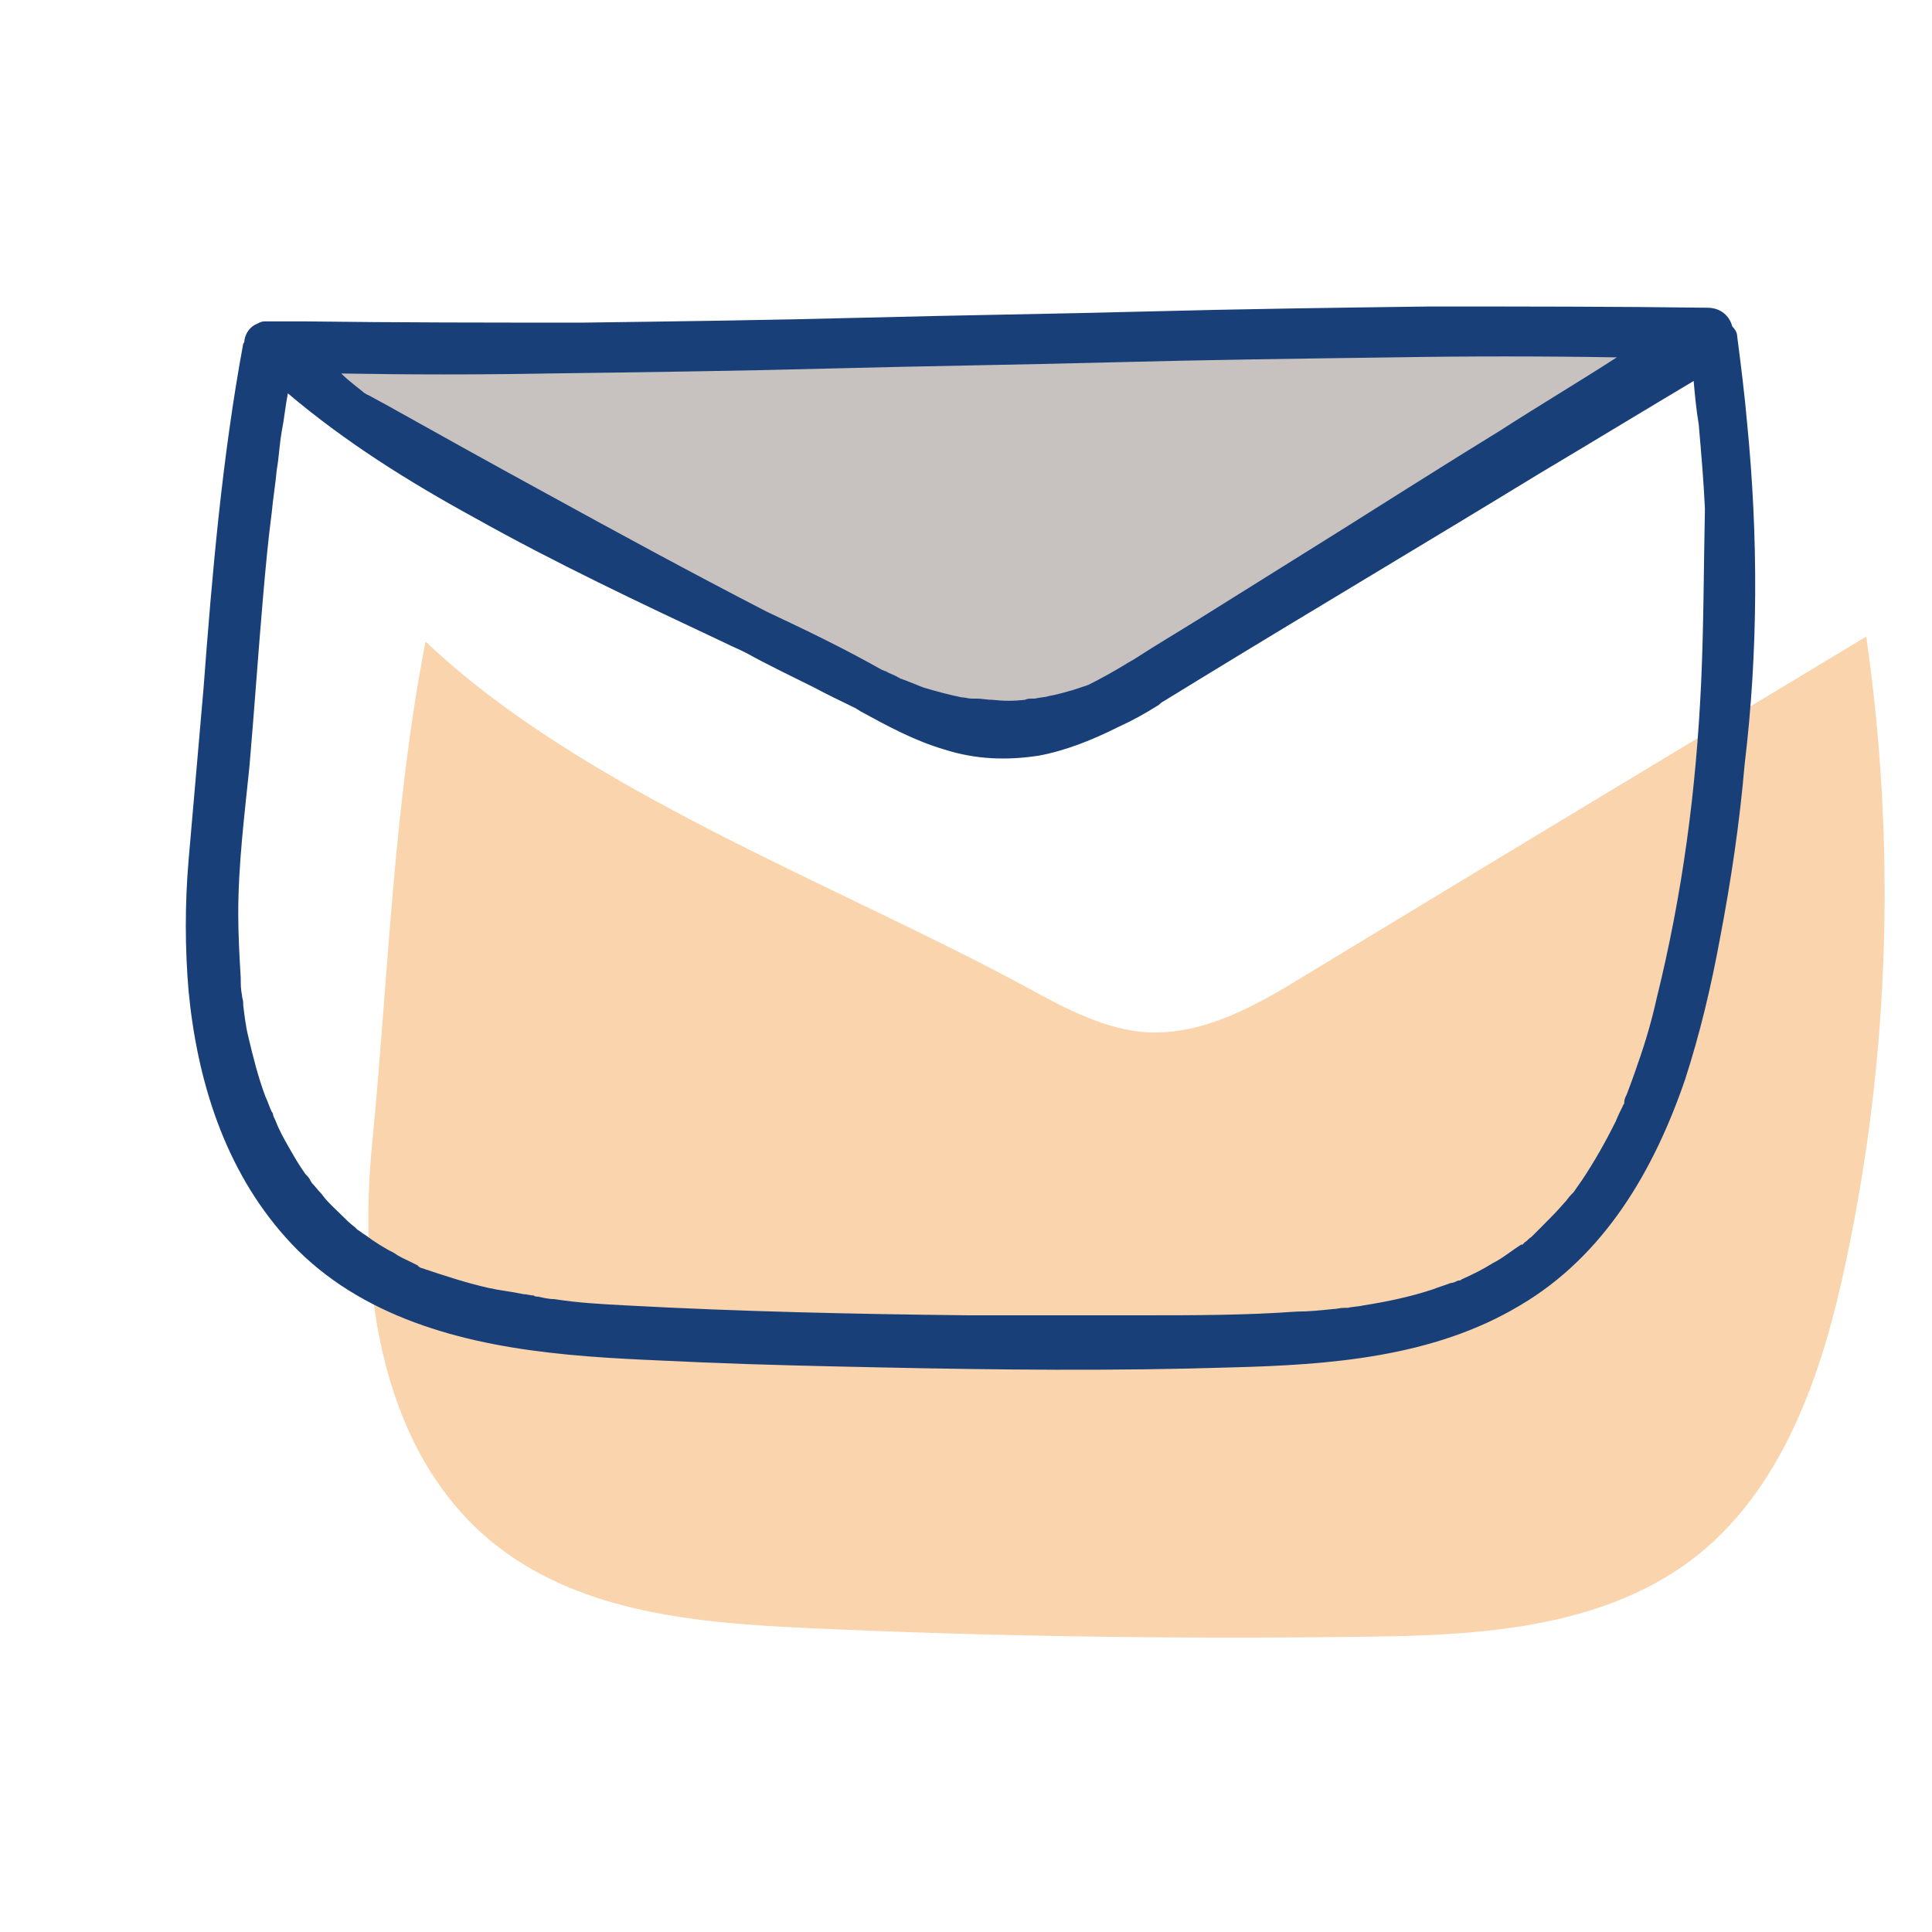
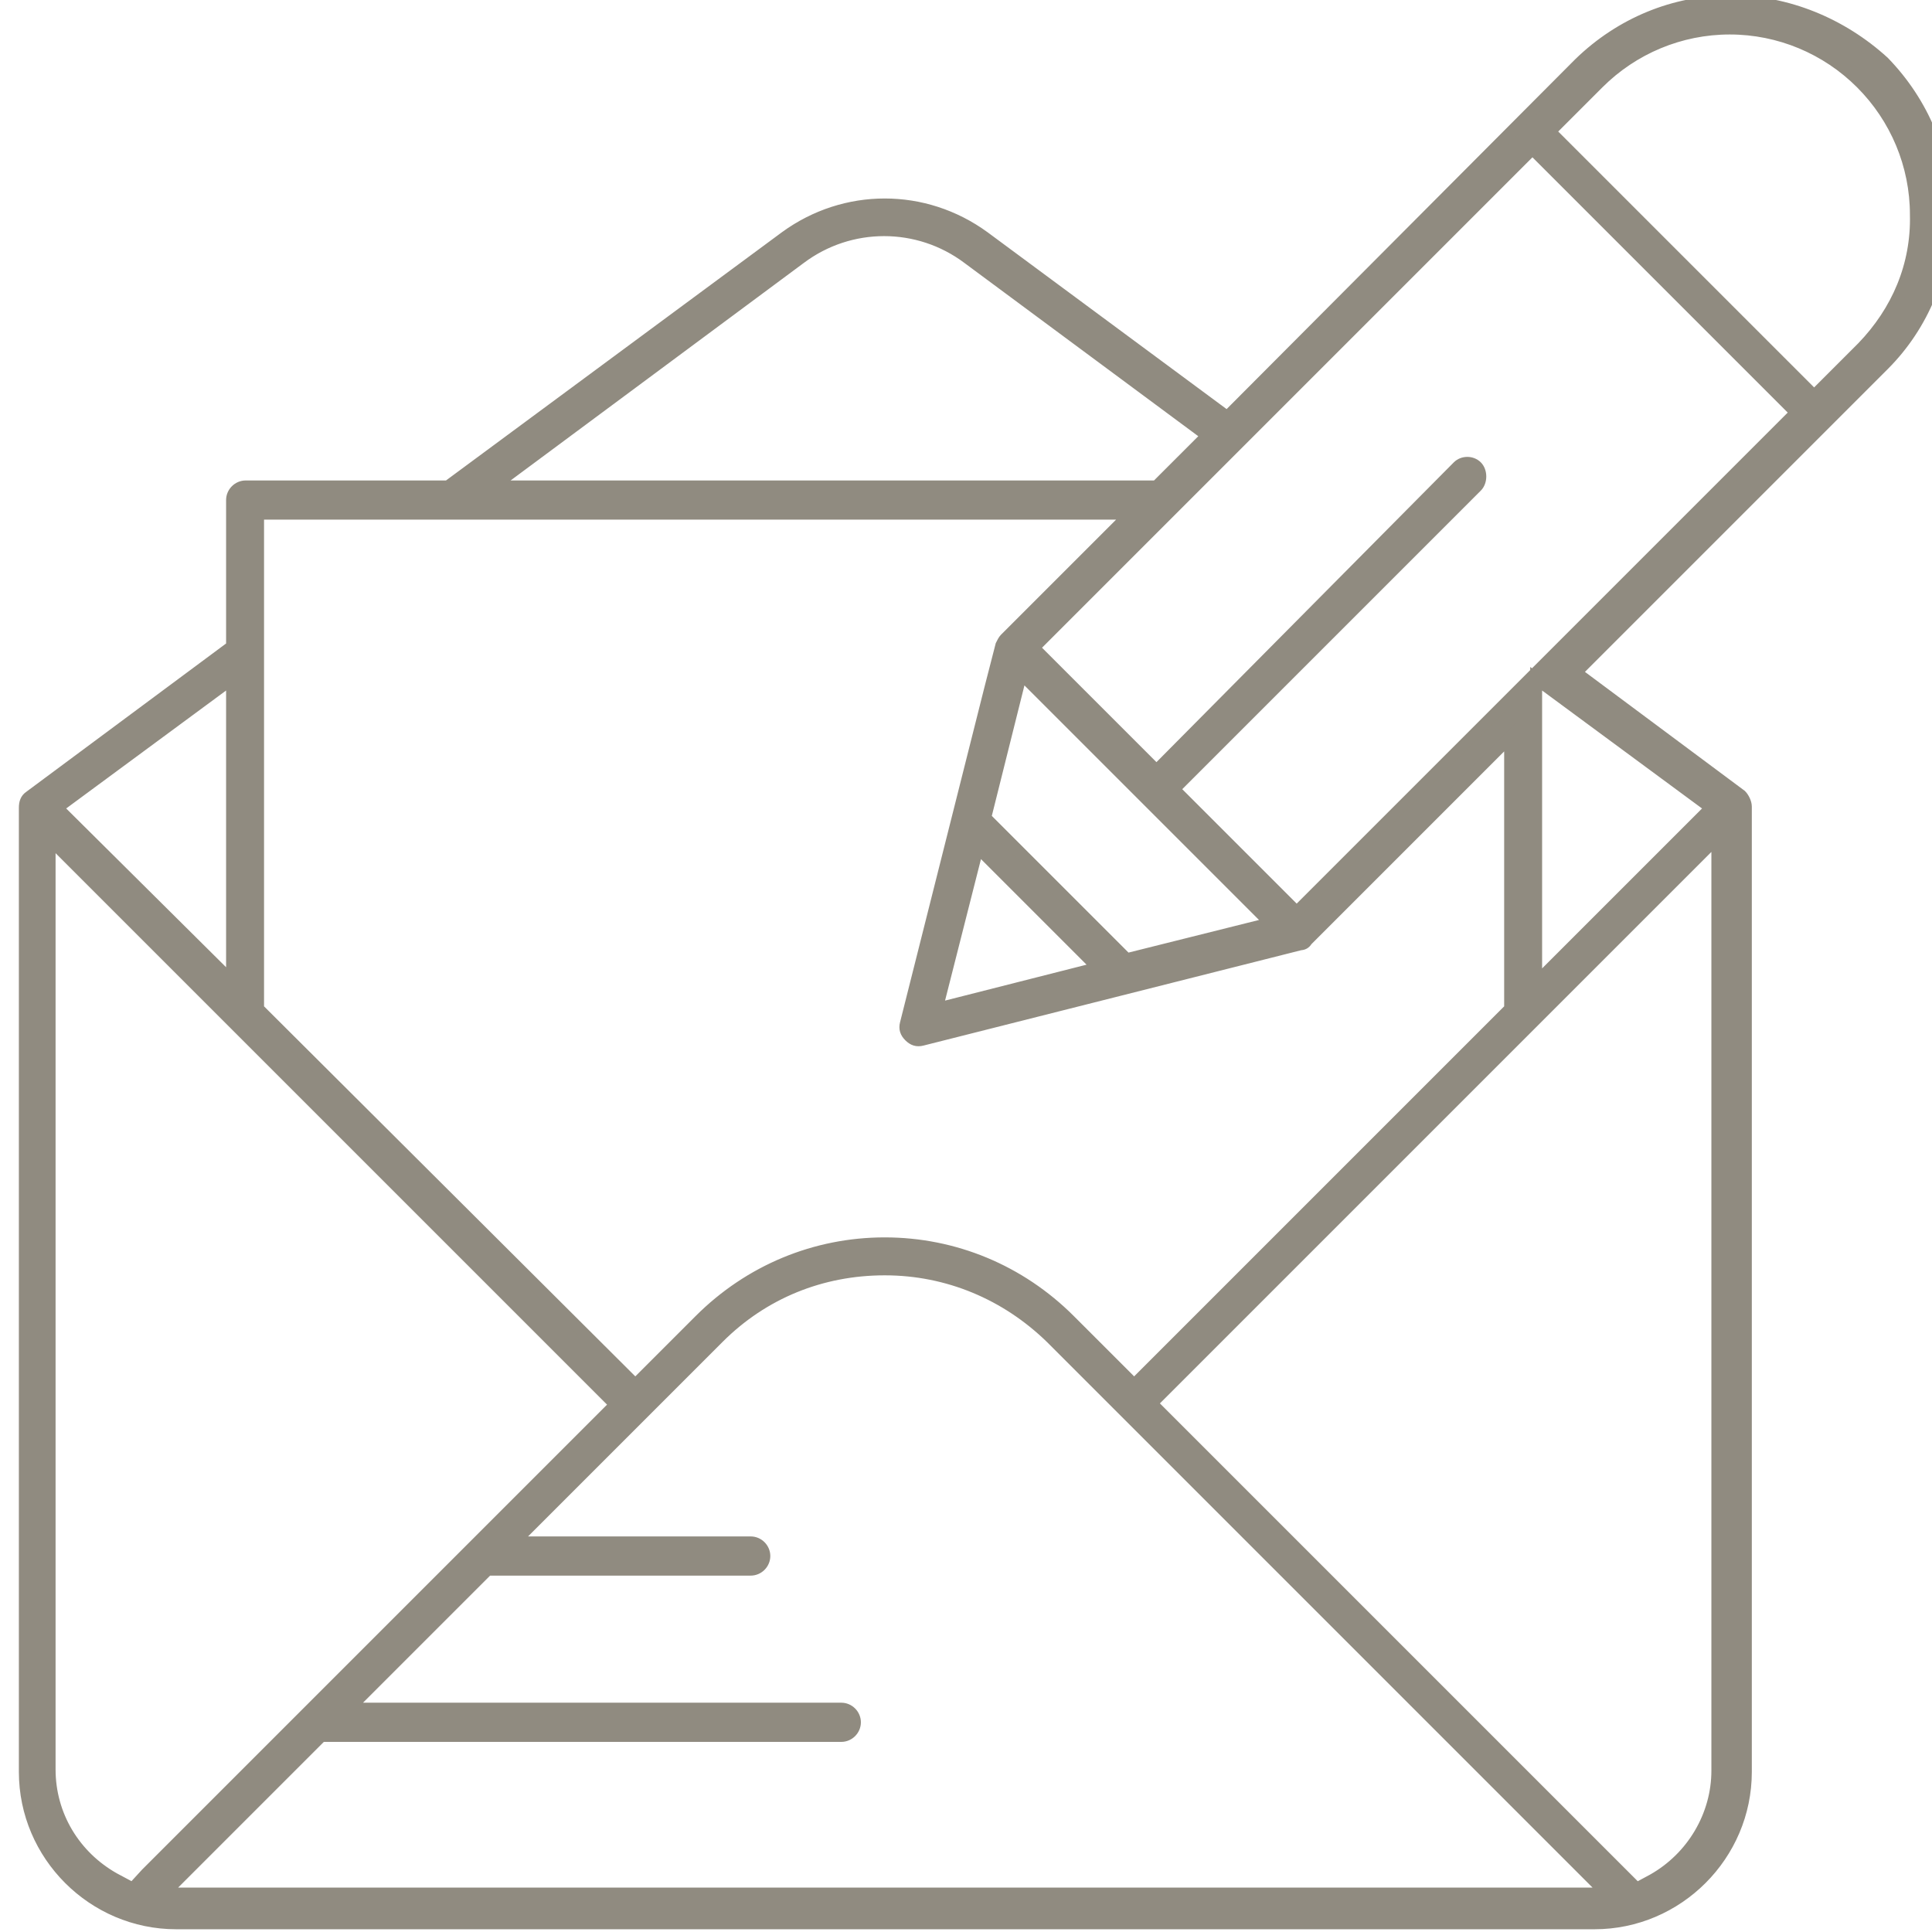
<svg xmlns="http://www.w3.org/2000/svg" version="1.1" id="Calque_1" x="0px" y="0px" viewBox="0 0 155.7 155.7" style="enable-background:new 0 0 155.7 155.7;" xml:space="preserve">
  <style type="text/css">
- 	.st0{fill:#F9D4AC;}
- 	.st1{fill:#C7C1C0;}
- 	.st2{fill:#193F79;}
+ 	.st0{fill:#908B80;stroke:#908B80;stroke-width:0.958;stroke-miterlimit:10;}
</style>
-   <path class="st0" d="M82.8,79.6c-15.5-8.4-35.9-15.9-48.5-27.9c-2.6,13.3-3,27-4.3,40.4c-1.2,11.9,0.8,25.4,10.2,32.6  c6.9,5.3,16.1,6.1,24.8,6.5c15.1,0.7,30.1,0.9,45.2,0.7c9.1-0.1,18.7-0.7,26-6.1c7.5-5.6,10.7-15.2,12.6-24.3  c3.5-16.5,4-33.5,1.6-50.2c-15.1,9.1-30.2,18.2-45.2,27.3c-3.9,2.4-8.1,4.8-12.7,4.6C89.1,83,85.9,81.3,82.8,79.6z" />
-   <path class="st1" d="M21.7,28c37.8,0.6,78.1-1.8,115.9-1.2L92.7,54.9c0,0-9,7.7-22.5,1C55,48.4,28.4,33.5,28.4,33.5L21.7,28z" />
-   <path class="st2" d="M140.8,34.1c-0.2-2.3-0.5-4.7-0.8-7c0-0.3-0.2-0.6-0.4-0.8c-0.2-0.8-0.9-1.5-2-1.5c-7.5-0.1-14.9-0.1-22.4-0.1  c-7.6,0.1-15.1,0.2-22.7,0.4c-7.6,0.2-15.2,0.3-22.8,0.5c-7.6,0.2-15.2,0.3-22.7,0.4C39.5,26,32,26,24.5,25.9c-0.9,0-1.9,0-2.8,0  c-0.1,0-0.3,0-0.4,0c-0.2,0-0.4,0.1-0.6,0.2c-0.5,0.2-0.9,0.7-1,1.3c0,0,0,0,0,0c0,0.1,0,0.2-0.1,0.3c-1.7,9.2-2.5,18.5-3.2,27.8  c-0.4,4.6-0.8,9.2-1.2,13.8c-0.3,3.5-0.3,7.1,0,10.6c0.7,7.2,2.9,14.3,7.8,19.8c5.4,6.1,13.4,8.4,21.2,9.3c4.2,0.5,8.4,0.6,12.5,0.8  c4.8,0.2,9.5,0.3,14.3,0.4c9.4,0.2,18.8,0.3,28.2,0c7.9-0.2,16.3-0.8,23.3-5c6.8-4,10.8-10.9,13.3-18.2c1.2-3.7,2.1-7.5,2.8-11.3  c0.9-4.7,1.6-9.4,2-14.1C141.7,52.5,141.7,43.2,140.8,34.1z M44.1,30.1c7.6-0.1,15.1-0.2,22.7-0.4c7.6-0.2,15.2-0.3,22.8-0.5  c7.6-0.2,15.2-0.3,22.7-0.4c6-0.1,12-0.1,18,0c-3.1,2-6.3,3.9-9.4,5.9c-4.4,2.7-8.8,5.5-13.1,8.2c-3.7,2.3-7.5,4.7-11.2,7  c-1.6,1-3.3,2-5,3.1c-0.3,0.2-0.7,0.4-1,0.6c-1,0.6-1.9,1.1-2.9,1.6c-0.1,0-0.2,0.1-0.3,0.1c-0.3,0.1-0.6,0.2-0.9,0.3  c-0.7,0.2-1.4,0.4-2,0.5c-0.3,0.1-0.7,0.1-1.1,0.2c-0.1,0-0.1,0-0.2,0c-0.2,0-0.4,0-0.6,0.1c-0.9,0.1-1.7,0.1-2.6,0  c-0.4,0-0.9-0.1-1.3-0.1c0,0-0.2,0-0.3,0c0,0-0.1,0-0.1,0c-0.3,0-0.5-0.1-0.8-0.1c-1-0.2-2.1-0.5-3.1-0.8c-0.5-0.2-1-0.4-1.5-0.6  c-0.1,0-0.2-0.1-0.3-0.1c-0.1,0-0.1-0.1-0.2-0.1c-0.3-0.2-0.7-0.3-1-0.5c-0.1,0-0.2-0.1-0.3-0.1c-3-1.7-6.1-3.2-9.3-4.7  c-6-3.1-11.9-6.3-17.9-9.6c-4.4-2.4-8.7-4.8-13-7.2c-0.4-0.2-0.9-0.5-1.3-0.7c-0.1,0-0.1-0.1-0.2-0.1c-0.6-0.5-1.3-1-1.9-1.6  C33.1,30.2,38.6,30.2,44.1,30.1z M137.1,54.9c-0.4,8.8-1.5,17.1-3.6,25.6c-0.4,1.8-0.9,3.5-1.5,5.2c-0.3,0.9-0.6,1.7-0.9,2.5  c-0.1,0.2-0.2,0.4-0.2,0.6c0,0,0,0.1,0,0.1c0,0.1-0.1,0.1-0.1,0.2c-0.2,0.4-0.4,0.8-0.6,1.3c-0.8,1.6-1.7,3.2-2.7,4.7  c-0.2,0.3-0.5,0.7-0.7,1c0,0,0,0,0,0c-0.1,0.1-0.1,0.1-0.2,0.2c-0.2,0.2-0.3,0.4-0.5,0.6c-0.6,0.7-1.2,1.3-1.8,1.9  c-0.3,0.3-0.6,0.6-0.9,0.9c-0.2,0.1-0.3,0.3-0.5,0.4c-0.1,0.1-0.1,0.1-0.2,0.2c0,0,0,0,0,0c0,0,0,0-0.1,0c-0.8,0.5-1.5,1.1-2.3,1.5  c-0.8,0.5-1.6,0.9-2.5,1.3c0,0-0.1,0.1-0.2,0.1c0,0-0.1,0-0.1,0c-0.2,0.1-0.4,0.2-0.6,0.2c-0.5,0.2-0.9,0.3-1.4,0.5  c-1.8,0.6-3.7,1-5.6,1.3c-0.4,0.1-0.9,0.1-1.3,0.2c-0.1,0-0.2,0-0.3,0c-0.3,0-0.6,0.1-0.9,0.1c-1,0.1-1.9,0.2-2.9,0.2  c-4.1,0.3-8.3,0.3-12.4,0.3c-4.7,0-9.4,0-14.1,0c-9.2-0.1-18.4-0.3-27.6-0.8c-1.9-0.1-3.8-0.2-5.7-0.5c-0.4,0-0.9-0.1-1.3-0.2  c-0.1,0-0.3,0-0.4-0.1c-0.3,0-0.5-0.1-0.8-0.1c-0.9-0.2-1.9-0.3-2.8-0.5c-1.8-0.4-3.6-1-5.4-1.6c0,0-0.1,0-0.2-0.1  c0,0-0.1,0-0.1-0.1c-0.2-0.1-0.4-0.2-0.6-0.3c-0.4-0.2-0.9-0.4-1.3-0.7c-0.8-0.4-1.6-0.9-2.4-1.5c-0.2-0.1-0.4-0.3-0.6-0.4  c0,0,0,0,0,0c-0.1-0.1-0.1-0.1-0.2-0.2c-0.4-0.3-0.7-0.6-1-0.9c-0.6-0.6-1.2-1.1-1.7-1.8c-0.3-0.3-0.5-0.6-0.8-0.9c0,0,0,0,0,0  c0-0.1-0.1-0.1-0.1-0.2c-0.1-0.2-0.3-0.4-0.4-0.5c-0.5-0.7-0.9-1.4-1.3-2.1c-0.4-0.7-0.8-1.4-1.1-2.2c-0.1-0.2-0.2-0.4-0.2-0.5  c0-0.1-0.1-0.2-0.1-0.2c-0.2-0.4-0.3-0.8-0.5-1.2c-0.6-1.6-1-3.2-1.4-4.9c-0.2-0.8-0.3-1.7-0.4-2.5c0-0.1,0-0.2,0-0.2  c0-0.2-0.1-0.4-0.1-0.6c-0.1-0.5-0.1-0.9-0.1-1.4c-0.1-1.7-0.2-3.4-0.2-5.2c0-3.9,0.5-7.9,0.9-11.8c0.4-4.6,0.7-9.1,1.1-13.7  c0.2-2.3,0.4-4.5,0.7-6.8c0.1-1.1,0.3-2.3,0.4-3.4c0.2-1.2,0.2-1.9,0.4-3.1c0.2-1,0.3-2.1,0.5-3.1c4.6,3.9,9.7,7.1,15,10  c6.6,3.7,13.4,6.9,20.2,10.1c0.6,0.3,1.1,0.5,1.7,0.8c1.8,1,3.7,1.9,5.5,2.8c1.1,0.6,2.2,1.1,3.4,1.7c0.1,0.1,0.2,0.1,0.3,0.2  c2.2,1.2,4.4,2.4,6.8,3.1c2.5,0.8,5,0.9,7.6,0.5c2.2-0.4,4.4-1.3,6.4-2.3c1.1-0.5,2.2-1.1,3.3-1.8c0.1-0.1,0.2-0.2,0.4-0.3  c1-0.6,2.1-1.3,3.1-1.9c9-5.5,18.1-10.9,27.1-16.4c4.2-2.5,8.3-5,12.5-7.5c0,0,0,0.1,0,0.1c0.1,1.1,0.2,2.2,0.4,3.4  c0.2,2.3,0.4,4.6,0.5,6.8C137.3,45.9,137.3,50.4,137.1,54.9z" />
+   <path class="st0" d="M139.5,0.1c-4.6,0-8.9,1.8-12.2,5L98.9,33.6L79.3,19.1c-4.8-3.5-11.2-3.5-16,0L36.1,39.2H19.8  c-0.6,0-1.1,0.5-1.1,1.1v11.8L2.4,64.2c-0.3,0.2-0.4,0.5-0.4,0.9v77.7c0,6.7,5.5,12.2,12.2,12.2h114.3c6.7,0,12.2-5.5,12.2-12.2V65  c0-0.3-0.2-0.7-0.4-0.9l-13.3-9.9l24.8-24.8c3.2-3.2,5-7.6,5-12.2c0-4.6-1.8-8.9-5-12.2C148.4,1.9,144,0.1,139.5,0.1z M64.5,20.8  c4-3,9.5-3,13.5,0l19.3,14.3l-4.1,4.1H39.7L64.5,20.8z M20.8,41.4h70.3L81,51.5c-0.1,0.1-0.2,0.3-0.3,0.5l-0.9,3.5l0,0l-6.8,27  c-0.1,0.4,0,0.7,0.3,1c0.3,0.3,0.6,0.4,1,0.3l30.5-7.7c0.2,0,0.4-0.1,0.5-0.3l16.4-16.4v21.9l-0.1,0.1l-30.2,30.2l-5.2-5.2  c-4-4-9.3-6.2-14.9-6.2c-5.6,0-10.9,2.2-14.9,6.2l-5.2,5.2l-0.3-0.3L20.8,81.3V41.4z M79.4,65.9l2.9-11.6l20.1,20.1l-11.6,2.9  l-0.1-0.1L79.4,65.9z M88.5,78l-13,3.3l3.3-13L88.5,78z M18.7,54.7v24.4L4.6,65.1L18.7,54.7z M10.7,152.2l-1.5-0.8  c-3.2-1.8-5.2-5.1-5.2-8.8V67.6l45.6,45.6l-0.3,0.3L11.8,151L10.7,152.2z M13.1,152.7l12.8-12.8h41.9c0.6,0,1.1-0.5,1.1-1.1  c0-0.6-0.5-1.1-1.1-1.1H28.1l11.2-11.2h21.2c0.6,0,1.1-0.5,1.1-1.1c0-0.6-0.5-1.1-1.1-1.1H41.4l16.5-16.5c3.6-3.6,8.3-5.5,13.4-5.5  c5.1,0,9.8,2,13.4,5.5l44.8,44.8H13.1z M138.4,142.7c0,3.6-2,7-5.2,8.8l-1.3,0.7l-0.2-0.2l-38.9-38.9l0.3-0.3l45.3-45.3V142.7z   M137.9,65.1l-14.1,14.1V54.7L137.9,65.1z M144.4,33.6l-39.9,39.9l-9.9-9.9l24.4-24.4c0.2-0.2,0.3-0.5,0.3-0.8  c0-0.3-0.1-0.6-0.3-0.8c-0.4-0.4-1.1-0.4-1.5,0L93.2,62.1l-9.9-9.9l0.3-0.3l39.9-39.9l21.3,21.3L144.4,33.6z M150.1,28L150.1,28  l-3.9,3.9l-21.3-21.3l3.9-3.9c2.8-2.8,6.6-4.4,10.6-4.4c4,0,7.8,1.6,10.6,4.4c2.8,2.8,4.4,6.6,4.4,10.6  C154.5,21.4,152.9,25.1,150.1,28z" />
</svg>
